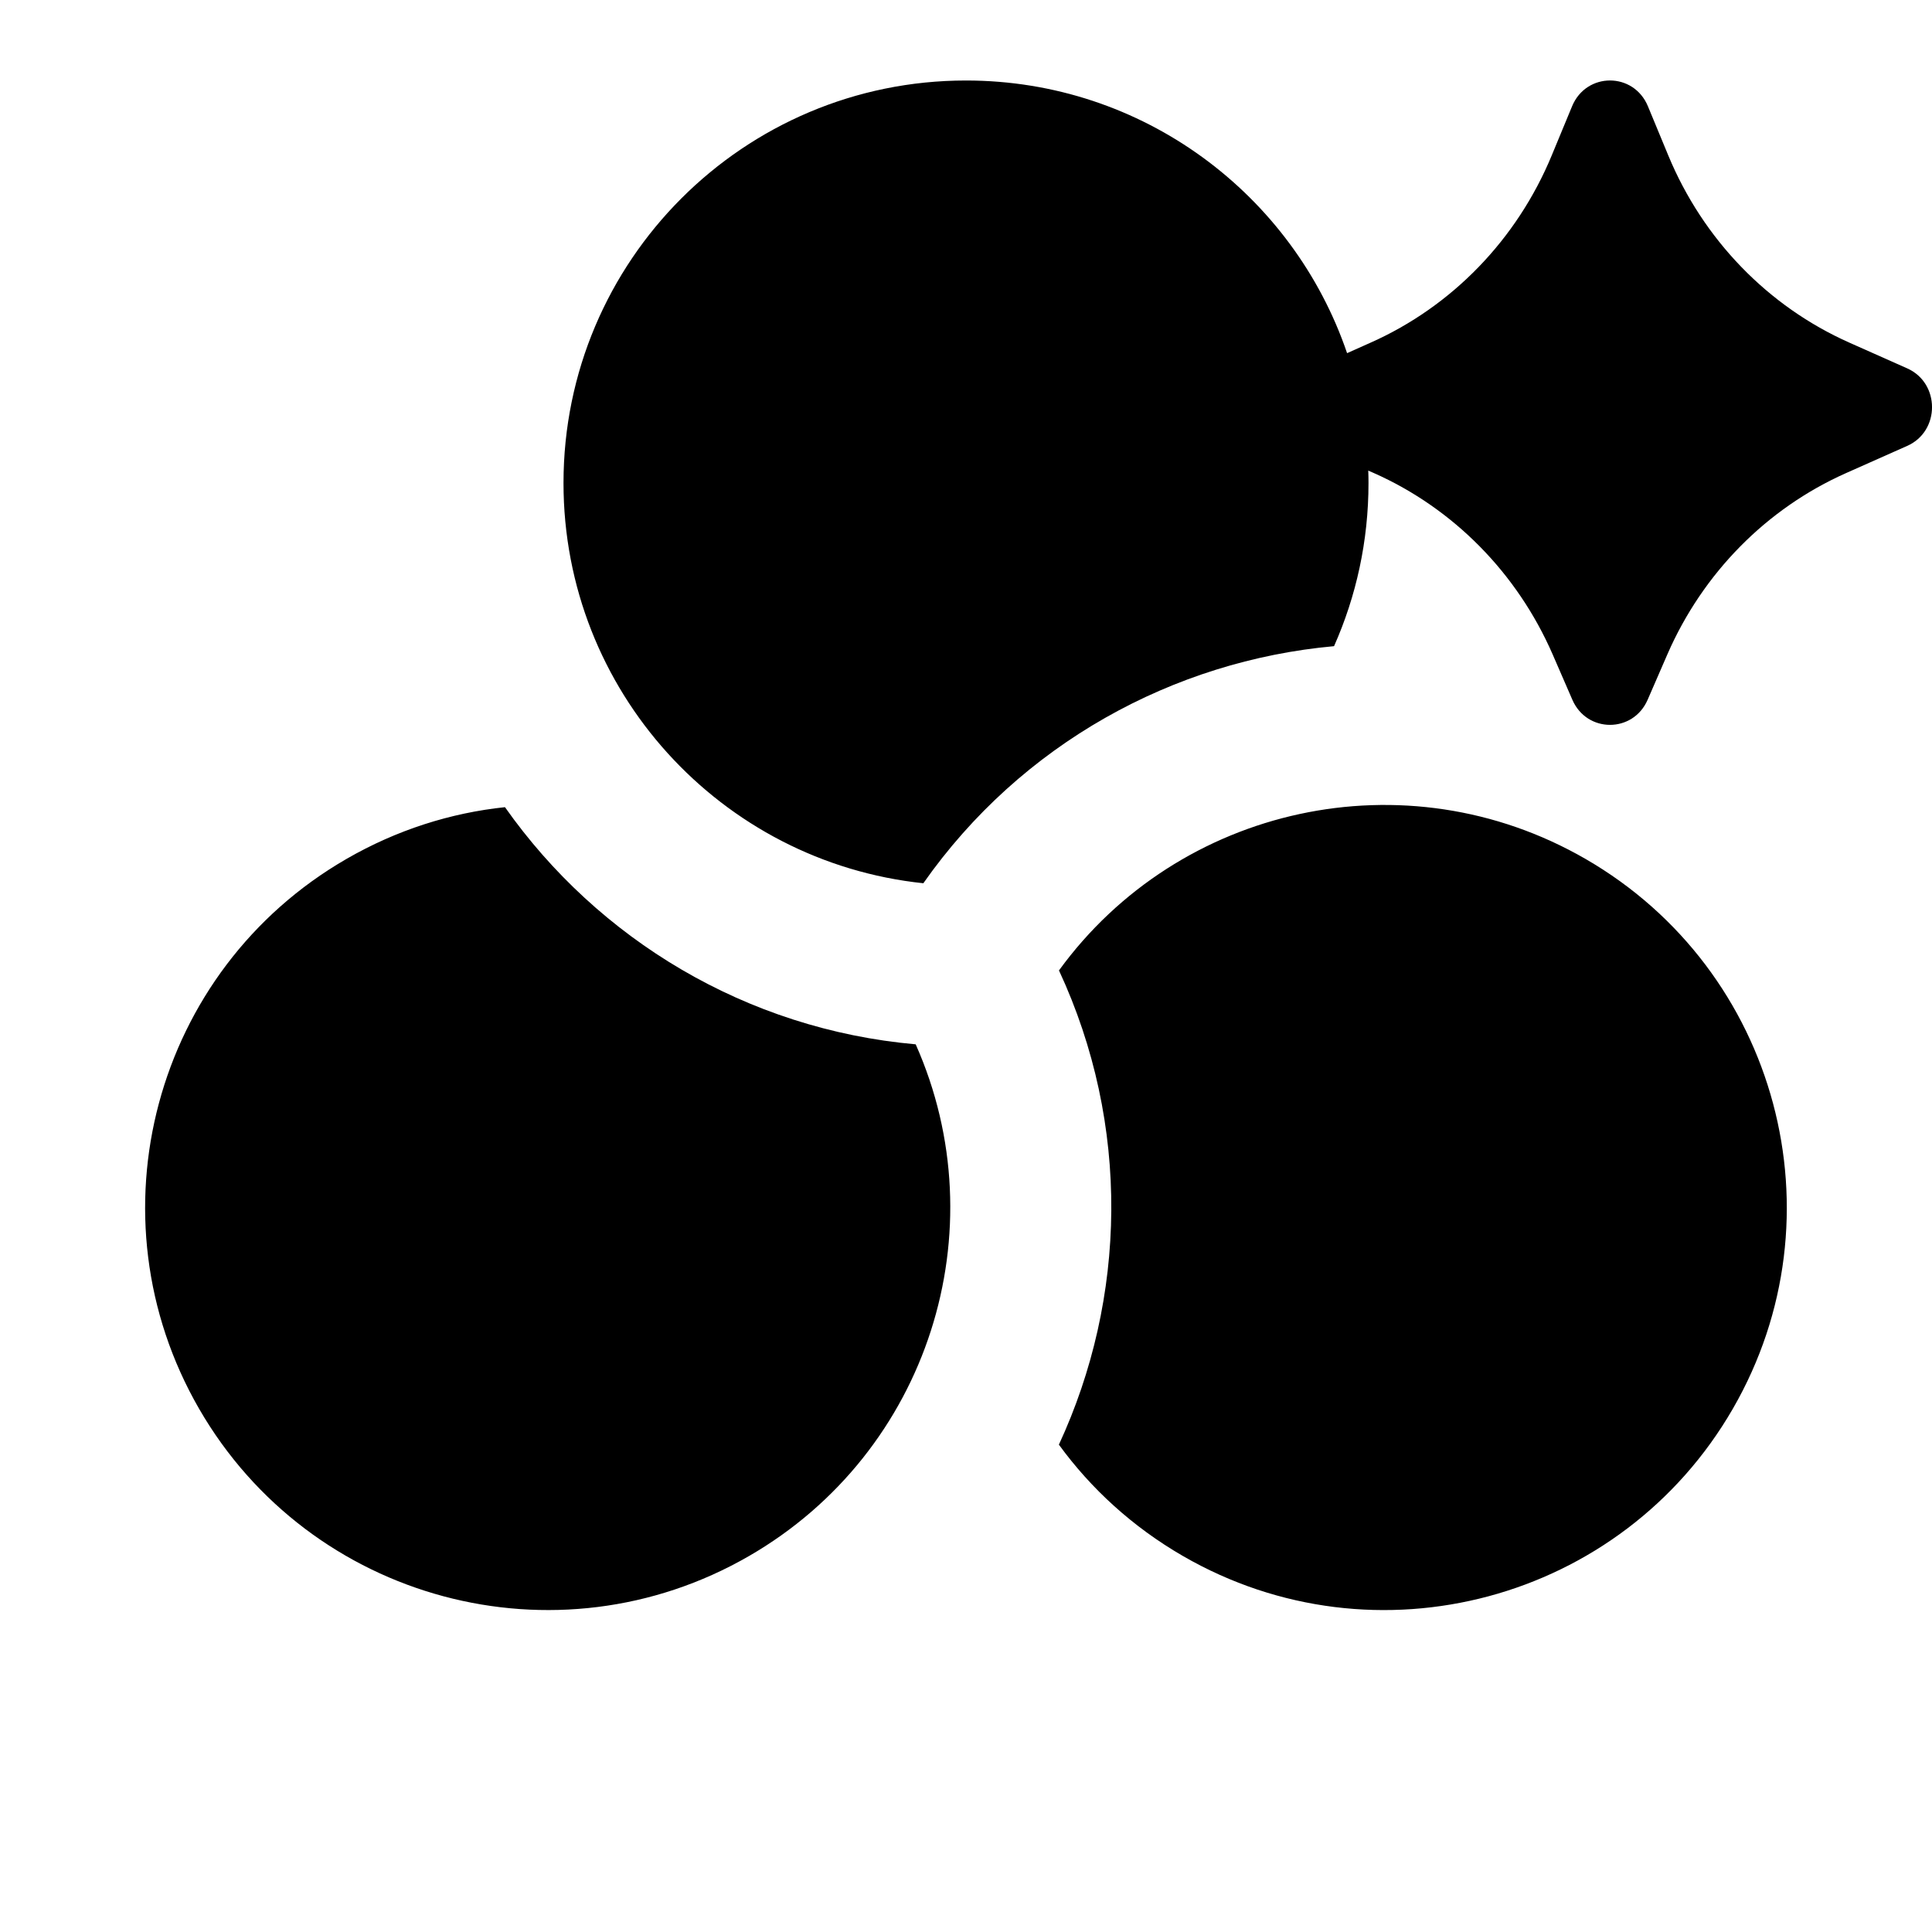
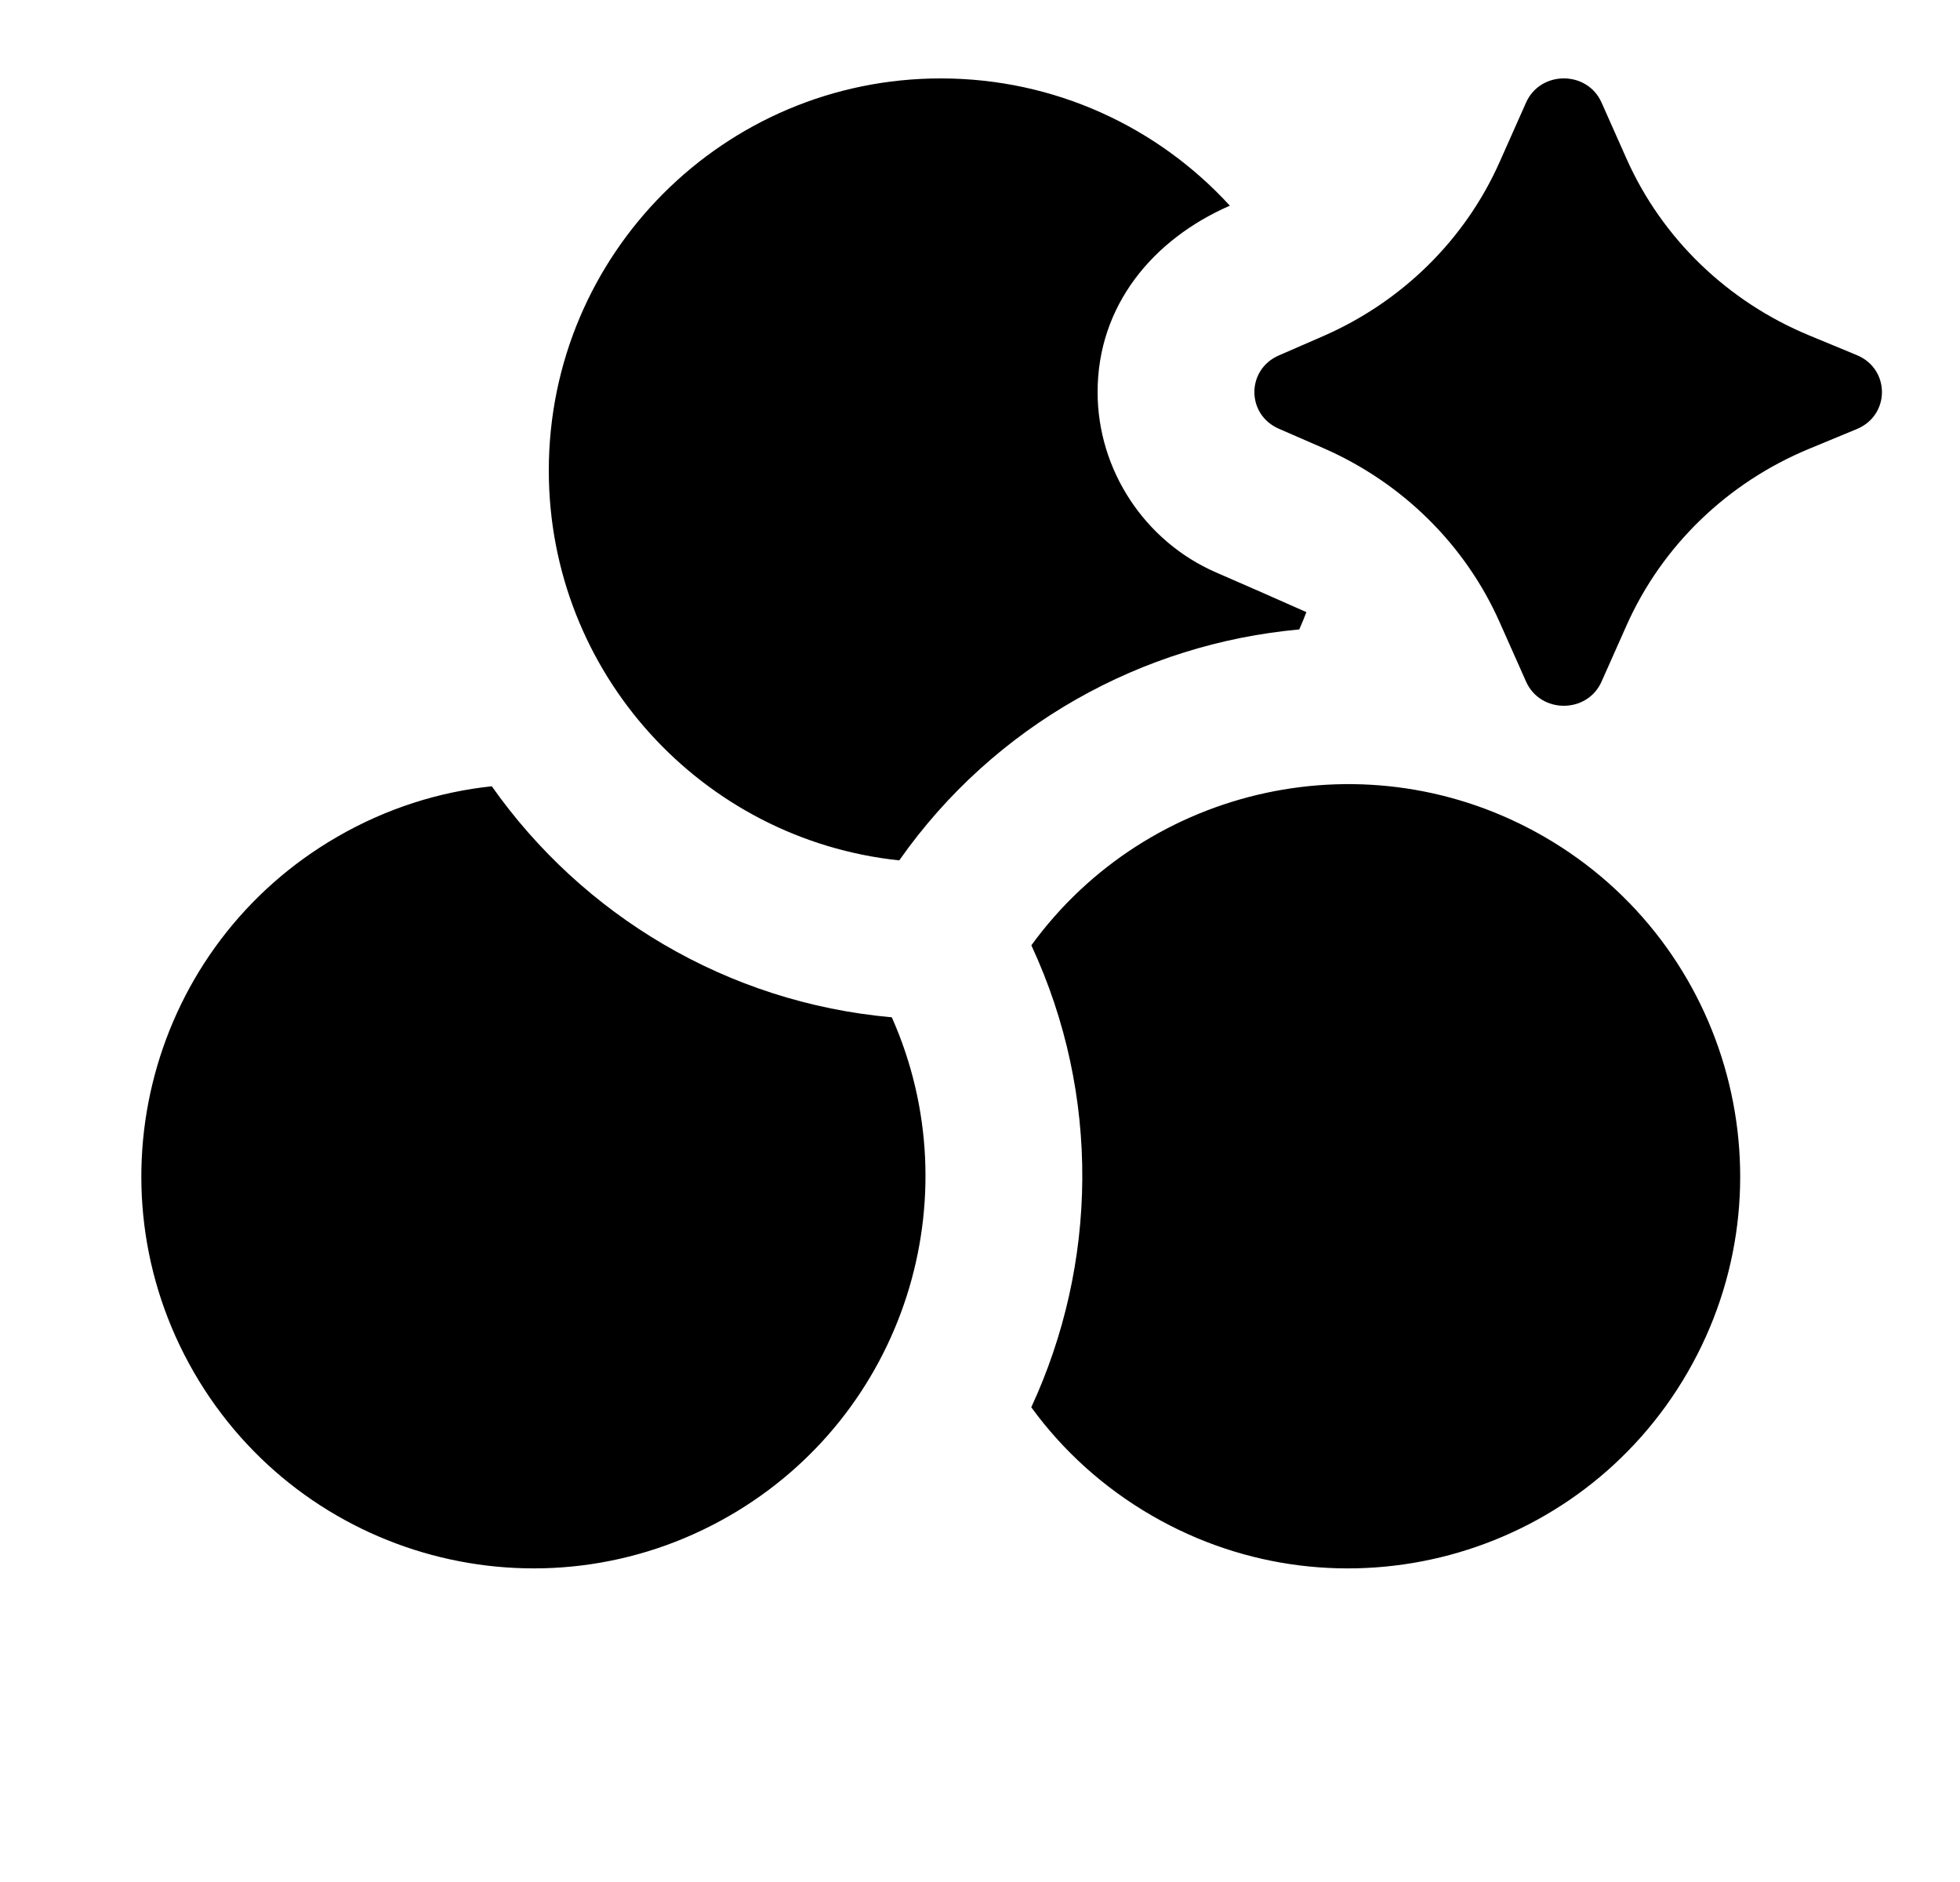
- <svg xmlns="http://www.w3.org/2000/svg" viewBox="0 0 24 24" fill="currentColor">
-   <path d="M17 6C17 6.722 16.847 7.408 16.572 8.027C14.576 8.208 12.686 9.24 11.47 10.972C8.958 10.708 7 8.583 7 6C7 3.239 9.238 1 12 1C14.197 1 16.063 2.417 16.734 4.387L17.025 4.257C18.038 3.807 18.844 2.974 19.276 1.931L19.529 1.32C19.706 0.893 20.294 0.893 20.471 1.32L20.724 1.931C21.156 2.974 21.962 3.807 22.975 4.257L23.692 4.576C24.103 4.759 24.103 5.357 23.692 5.539L22.932 5.877C21.945 6.316 21.153 7.119 20.713 8.128L20.467 8.694C20.286 9.108 19.714 9.108 19.533 8.694L19.287 8.128C18.847 7.119 18.055 6.316 17.068 5.877L16.997 5.846C16.999 5.897 17 5.948 17 6ZM13.155 12.055C14.047 13.974 13.996 16.128 13.154 17.946C13.553 18.494 14.071 18.969 14.696 19.33C17.087 20.711 20.145 19.892 21.526 17.5C22.906 15.109 22.087 12.051 19.696 10.67C17.459 9.379 14.64 10.012 13.155 12.055ZM11.375 12.973C9.267 12.786 7.427 11.665 6.273 10.027C5.599 10.098 4.929 10.309 4.304 10.67C1.912 12.05 1.093 15.108 2.473 17.5C3.854 19.891 6.912 20.711 9.304 19.33C11.54 18.039 12.402 15.281 11.375 12.973Z" />
+ <svg xmlns="http://www.w3.org/2000/svg" viewBox="0 0 25 24" fill="currentColor">
+   <path d="M15.511 7.3C15.896 7.468 16.281 7.635 16.663 7.806C16.635 7.881 16.604 7.955 16.572 8.027C14.576 8.208 12.686 9.24 11.47 10.972C8.958 10.708 7 8.583 7 6C7 3.239 9.238 1 12 1C13.459 1 14.773 1.625 15.687 2.623C14.705 3.051 14 3.896 14 5C14 5.994 14.601 6.904 15.511 7.3ZM13.154 17.946C13.996 16.128 14.047 13.974 13.155 12.055C14.64 10.012 17.459 9.379 19.696 10.67C22.087 12.051 22.906 15.109 21.526 17.5C20.145 19.892 17.087 20.711 14.696 19.33C14.071 18.969 13.553 18.494 13.154 17.946ZM6.273 10.027C7.427 11.665 9.267 12.786 11.375 12.973C12.402 15.281 11.54 18.039 9.304 19.33C6.912 20.711 3.854 19.891 2.473 17.5C1.093 15.108 1.912 12.05 4.304 10.67C4.929 10.309 5.599 10.098 6.273 10.027ZM16.876 5.713L16.311 5.467C15.896 5.286 15.896 4.714 16.311 4.533L16.876 4.287C17.885 3.847 18.688 3.055 19.127 2.068L19.465 1.308C19.648 0.897 20.246 0.897 20.428 1.308L20.747 2.025C21.198 3.038 22.031 3.844 23.074 4.276L23.685 4.529C24.111 4.706 24.111 5.294 23.685 5.471L23.074 5.724C22.031 6.156 21.198 6.962 20.747 7.975L20.428 8.692C20.246 9.103 19.648 9.103 19.465 8.692L19.127 7.932C18.688 6.945 17.885 6.153 16.876 5.713Z" />
</svg>
